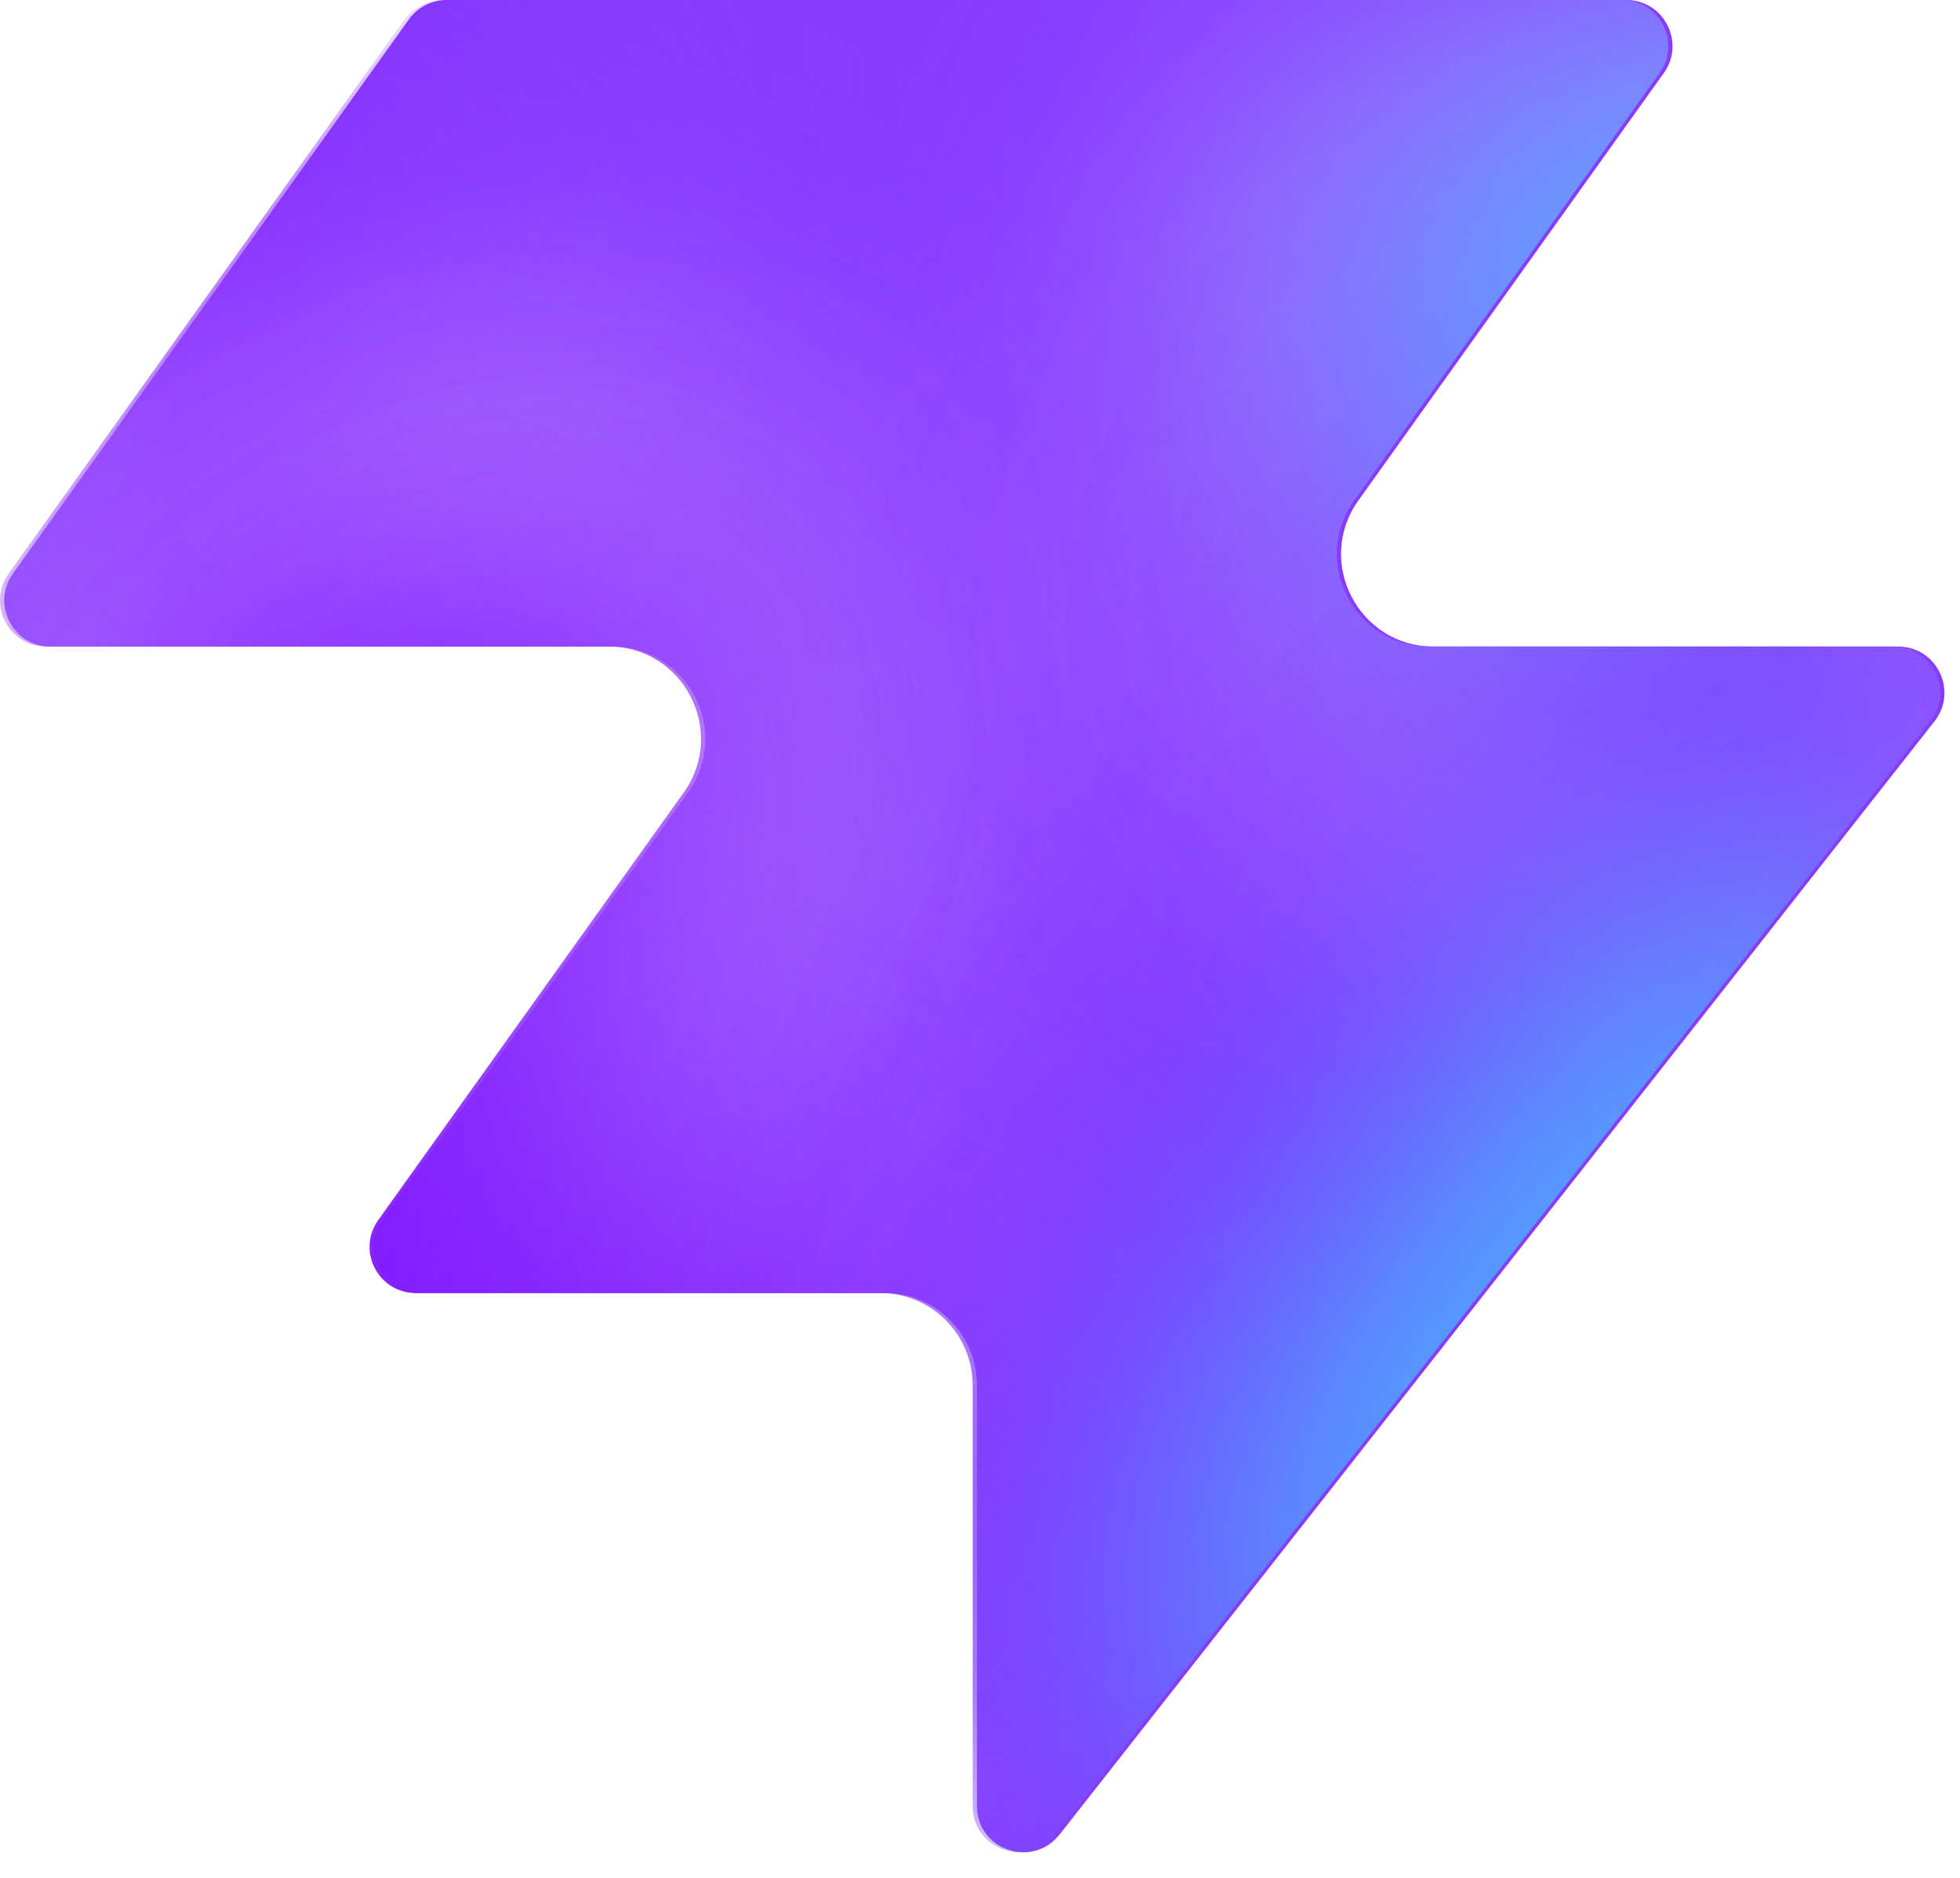
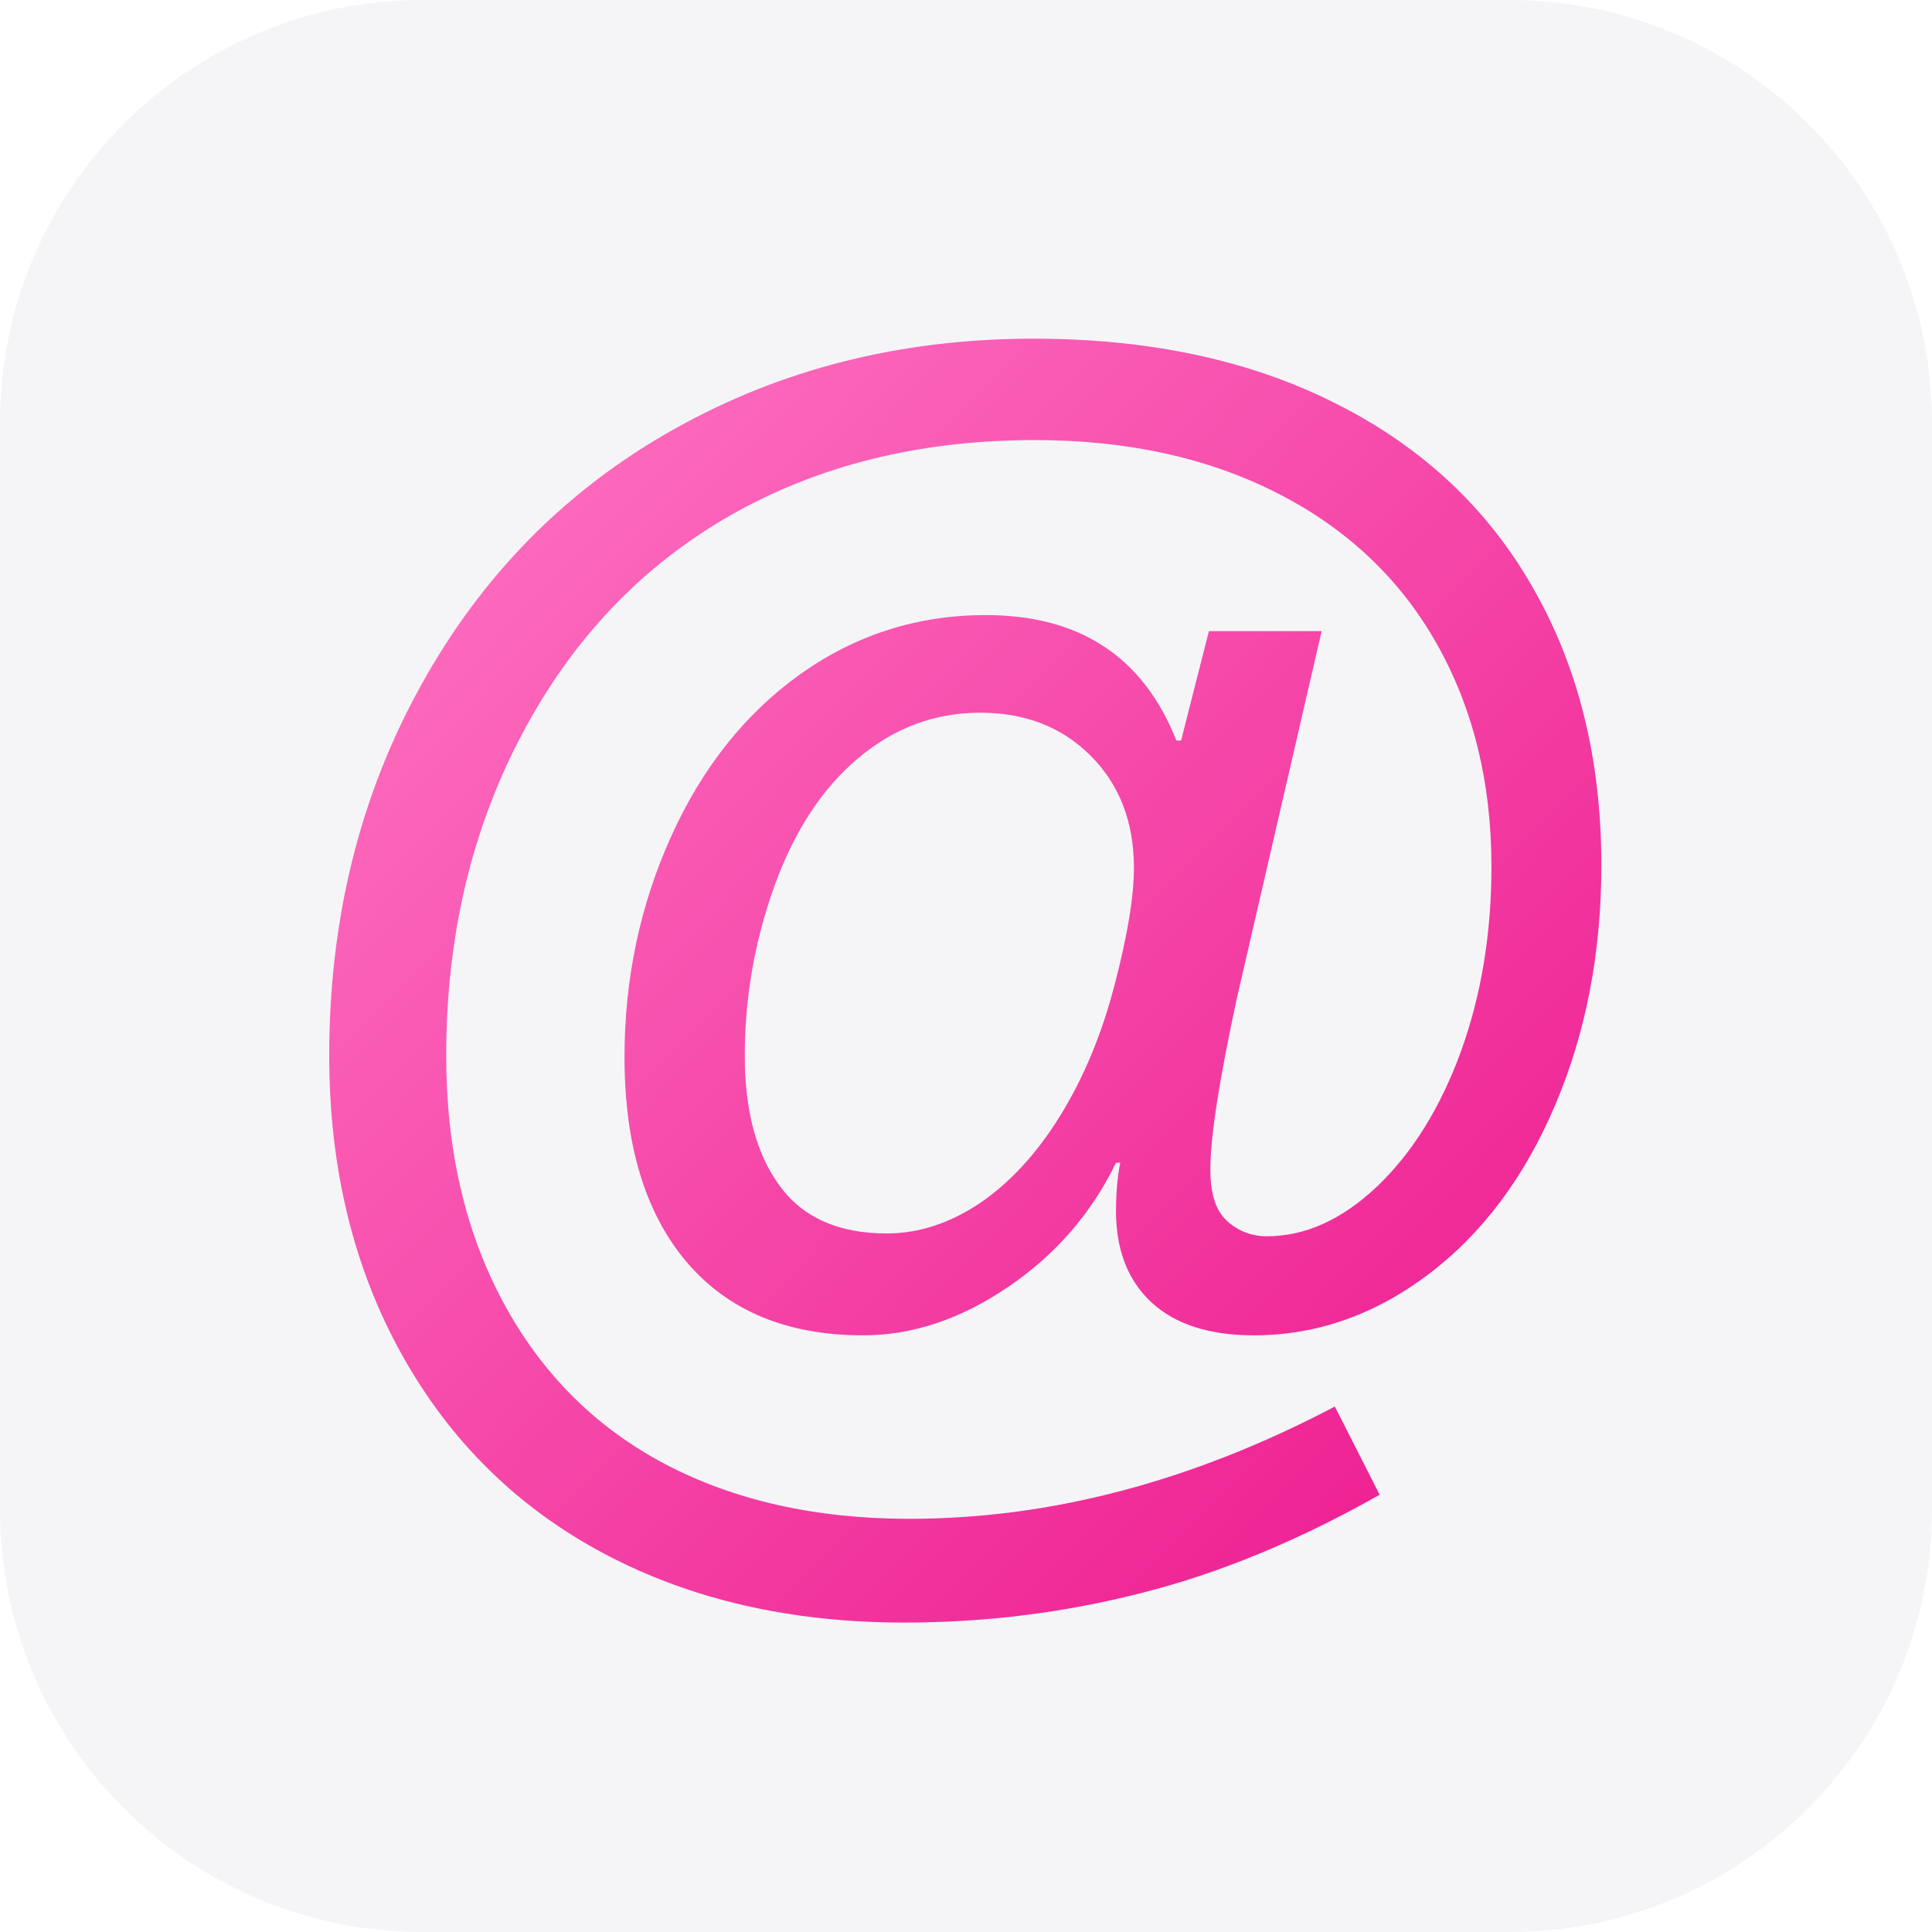
- <svg xmlns="http://www.w3.org/2000/svg" width="48" height="46" fill="none" viewBox="0 0 48 46">
-   <path fill="#863bff" d="M25.946 44.938c-.664.845-2.021.375-2.021-.698V33.937a2.26 2.26 0 0 0-2.262-2.262H10.287c-.92 0-1.456-1.04-.92-1.788l7.48-10.471c1.07-1.497 0-3.578-1.842-3.578H1.237c-.92 0-1.456-1.04-.92-1.788L10.013.474c.214-.297.556-.474.92-.474h28.894c.92 0 1.456 1.04.92 1.788l-7.48 10.471c-1.07 1.498 0 3.579 1.842 3.579h11.377c.943 0 1.473 1.088.89 1.83L25.947 44.94z" style="fill:#863bff;fill:color(display-p3 .525 .23 1);fill-opacity:1" />
-   <mask id="a" width="48" height="46" x="0" y="0" maskUnits="userSpaceOnUse" style="mask-type:alpha">
-     <path fill="#000" d="M25.842 44.938c-.664.844-2.021.375-2.021-.698V33.937a2.26 2.26 0 0 0-2.262-2.262H10.183c-.92 0-1.456-1.04-.92-1.788l7.48-10.471c1.07-1.498 0-3.579-1.842-3.579H1.133c-.92 0-1.456-1.04-.92-1.787L9.91.473c.214-.297.556-.474.92-.474h28.894c.92 0 1.456 1.04.92 1.788l-7.48 10.471c-1.07 1.498 0 3.578 1.842 3.578h11.377c.943 0 1.473 1.088.89 1.832L25.843 44.94z" style="fill:#000;fill-opacity:1" />
-   </mask>
-   <g mask="url(#a)">
-     <g filter="url(#b)">
-       <ellipse cx="5.508" cy="14.704" fill="#ede6ff" rx="5.508" ry="14.704" style="fill:#ede6ff;fill:color(display-p3 .927 .903 1);fill-opacity:1" transform="matrix(.00324 1 1 -.00324 -4.47 31.516)" />
-     </g>
-     <g filter="url(#c)">
-       <ellipse cx="10.399" cy="29.851" fill="#ede6ff" rx="10.399" ry="29.851" style="fill:#ede6ff;fill:color(display-p3 .927 .903 1);fill-opacity:1" transform="matrix(.00324 1 1 -.00324 -39.328 7.883)" />
-     </g>
-     <g filter="url(#d)">
-       <ellipse cx="5.508" cy="30.487" fill="#7e14ff" rx="5.508" ry="30.487" style="fill:#7e14ff;fill:color(display-p3 .492 .077 1);fill-opacity:1" transform="rotate(89.814 -25.913 -14.639)scale(1 -1)" />
-     </g>
-     <g filter="url(#e)">
-       <ellipse cx="5.508" cy="30.599" fill="#7e14ff" rx="5.508" ry="30.599" style="fill:#7e14ff;fill:color(display-p3 .492 .077 1);fill-opacity:1" transform="rotate(89.814 -32.644 -3.334)scale(1 -1)" />
-     </g>
-     <g filter="url(#f)">
-       <ellipse cx="5.508" cy="30.599" fill="#7e14ff" rx="5.508" ry="30.599" style="fill:#7e14ff;fill:color(display-p3 .492 .077 1);fill-opacity:1" transform="matrix(.00324 1 1 -.00324 -34.34 30.47)" />
-     </g>
-     <g filter="url(#g)">
-       <ellipse cx="14.072" cy="22.078" fill="#ede6ff" rx="14.072" ry="22.078" style="fill:#ede6ff;fill:color(display-p3 .927 .903 1);fill-opacity:1" transform="rotate(93.35 24.506 48.493)scale(-1 1)" />
-     </g>
-     <g filter="url(#h)">
-       <ellipse cx="3.47" cy="21.501" fill="#7e14ff" rx="3.47" ry="21.501" style="fill:#7e14ff;fill:color(display-p3 .492 .077 1);fill-opacity:1" transform="rotate(89.009 28.708 47.59)scale(-1 1)" />
-     </g>
-     <g filter="url(#i)">
-       <ellipse cx="3.47" cy="21.501" fill="#7e14ff" rx="3.47" ry="21.501" style="fill:#7e14ff;fill:color(display-p3 .492 .077 1);fill-opacity:1" transform="rotate(89.009 28.708 47.59)scale(-1 1)" />
-     </g>
-     <g filter="url(#j)">
-       <ellipse cx=".387" cy="8.972" fill="#7e14ff" rx="4.407" ry="29.108" style="fill:#7e14ff;fill:color(display-p3 .492 .077 1);fill-opacity:1" transform="rotate(39.51 .387 8.972)" />
-     </g>
-     <g filter="url(#k)">
-       <ellipse cx="47.523" cy="-6.092" fill="#7e14ff" rx="4.407" ry="29.108" style="fill:#7e14ff;fill:color(display-p3 .492 .077 1);fill-opacity:1" transform="rotate(37.892 47.523 -6.092)" />
-     </g>
-     <g filter="url(#l)">
-       <ellipse cx="41.412" cy="6.333" fill="#47bfff" rx="5.971" ry="9.665" style="fill:#47bfff;fill:color(display-p3 .28 .748 1);fill-opacity:1" transform="rotate(37.892 41.412 6.333)" />
-     </g>
-     <g filter="url(#m)">
-       <ellipse cx="-1.879" cy="38.332" fill="#7e14ff" rx="4.407" ry="29.108" style="fill:#7e14ff;fill:color(display-p3 .492 .077 1);fill-opacity:1" transform="rotate(37.892 -1.88 38.332)" />
-     </g>
-     <g filter="url(#n)">
-       <ellipse cx="-1.879" cy="38.332" fill="#7e14ff" rx="4.407" ry="29.108" style="fill:#7e14ff;fill:color(display-p3 .492 .077 1);fill-opacity:1" transform="rotate(37.892 -1.88 38.332)" />
-     </g>
-     <g filter="url(#o)">
-       <ellipse cx="35.651" cy="29.907" fill="#7e14ff" rx="4.407" ry="29.108" style="fill:#7e14ff;fill:color(display-p3 .492 .077 1);fill-opacity:1" transform="rotate(37.892 35.651 29.907)" />
-     </g>
-     <g filter="url(#p)">
-       <ellipse cx="38.418" cy="32.4" fill="#47bfff" rx="5.971" ry="15.297" style="fill:#47bfff;fill:color(display-p3 .28 .748 1);fill-opacity:1" transform="rotate(37.892 38.418 32.4)" />
-     </g>
-   </g>
+ <svg xmlns="http://www.w3.org/2000/svg" viewBox="0 0 64 64">
  <defs>
-     <filter id="b" width="60.045" height="41.654" x="-19.77" y="16.149" color-interpolation-filters="sRGB" filterUnits="userSpaceOnUse">
-       <feFlood flood-opacity="0" result="BackgroundImageFix" />
-       <feBlend in="SourceGraphic" in2="BackgroundImageFix" result="shape" />
-       <feGaussianBlur result="effect1_foregroundBlur_2002_17158" stdDeviation="7.659" />
-     </filter>
-     <filter id="c" width="90.34" height="51.437" x="-54.613" y="-7.533" color-interpolation-filters="sRGB" filterUnits="userSpaceOnUse">
-       <feFlood flood-opacity="0" result="BackgroundImageFix" />
-       <feBlend in="SourceGraphic" in2="BackgroundImageFix" result="shape" />
-       <feGaussianBlur result="effect1_foregroundBlur_2002_17158" stdDeviation="7.659" />
-     </filter>
-     <filter id="d" width="79.355" height="29.4" x="-49.64" y="2.03" color-interpolation-filters="sRGB" filterUnits="userSpaceOnUse">
-       <feFlood flood-opacity="0" result="BackgroundImageFix" />
-       <feBlend in="SourceGraphic" in2="BackgroundImageFix" result="shape" />
-       <feGaussianBlur result="effect1_foregroundBlur_2002_17158" stdDeviation="4.596" />
-     </filter>
-     <filter id="e" width="79.579" height="29.4" x="-45.045" y="20.029" color-interpolation-filters="sRGB" filterUnits="userSpaceOnUse">
-       <feFlood flood-opacity="0" result="BackgroundImageFix" />
-       <feBlend in="SourceGraphic" in2="BackgroundImageFix" result="shape" />
-       <feGaussianBlur result="effect1_foregroundBlur_2002_17158" stdDeviation="4.596" />
-     </filter>
-     <filter id="f" width="79.579" height="29.4" x="-43.513" y="21.178" color-interpolation-filters="sRGB" filterUnits="userSpaceOnUse">
-       <feFlood flood-opacity="0" result="BackgroundImageFix" />
-       <feBlend in="SourceGraphic" in2="BackgroundImageFix" result="shape" />
-       <feGaussianBlur result="effect1_foregroundBlur_2002_17158" stdDeviation="4.596" />
-     </filter>
-     <filter id="g" width="74.749" height="58.852" x="15.756" y="-17.901" color-interpolation-filters="sRGB" filterUnits="userSpaceOnUse">
-       <feFlood flood-opacity="0" result="BackgroundImageFix" />
-       <feBlend in="SourceGraphic" in2="BackgroundImageFix" result="shape" />
-       <feGaussianBlur result="effect1_foregroundBlur_2002_17158" stdDeviation="7.659" />
-     </filter>
-     <filter id="h" width="61.377" height="25.362" x="23.548" y="2.284" color-interpolation-filters="sRGB" filterUnits="userSpaceOnUse">
-       <feFlood flood-opacity="0" result="BackgroundImageFix" />
-       <feBlend in="SourceGraphic" in2="BackgroundImageFix" result="shape" />
-       <feGaussianBlur result="effect1_foregroundBlur_2002_17158" stdDeviation="4.596" />
-     </filter>
-     <filter id="i" width="61.377" height="25.362" x="23.548" y="2.284" color-interpolation-filters="sRGB" filterUnits="userSpaceOnUse">
-       <feFlood flood-opacity="0" result="BackgroundImageFix" />
-       <feBlend in="SourceGraphic" in2="BackgroundImageFix" result="shape" />
-       <feGaussianBlur result="effect1_foregroundBlur_2002_17158" stdDeviation="4.596" />
-     </filter>
-     <filter id="j" width="56.045" height="63.649" x="-27.636" y="-22.853" color-interpolation-filters="sRGB" filterUnits="userSpaceOnUse">
-       <feFlood flood-opacity="0" result="BackgroundImageFix" />
-       <feBlend in="SourceGraphic" in2="BackgroundImageFix" result="shape" />
-       <feGaussianBlur result="effect1_foregroundBlur_2002_17158" stdDeviation="4.596" />
-     </filter>
-     <filter id="k" width="54.814" height="64.646" x="20.116" y="-38.415" color-interpolation-filters="sRGB" filterUnits="userSpaceOnUse">
-       <feFlood flood-opacity="0" result="BackgroundImageFix" />
-       <feBlend in="SourceGraphic" in2="BackgroundImageFix" result="shape" />
-       <feGaussianBlur result="effect1_foregroundBlur_2002_17158" stdDeviation="4.596" />
-     </filter>
-     <filter id="l" width="33.541" height="35.313" x="24.641" y="-11.323" color-interpolation-filters="sRGB" filterUnits="userSpaceOnUse">
-       <feFlood flood-opacity="0" result="BackgroundImageFix" />
-       <feBlend in="SourceGraphic" in2="BackgroundImageFix" result="shape" />
-       <feGaussianBlur result="effect1_foregroundBlur_2002_17158" stdDeviation="4.596" />
-     </filter>
-     <filter id="m" width="54.814" height="64.646" x="-29.286" y="6.009" color-interpolation-filters="sRGB" filterUnits="userSpaceOnUse">
-       <feFlood flood-opacity="0" result="BackgroundImageFix" />
-       <feBlend in="SourceGraphic" in2="BackgroundImageFix" result="shape" />
-       <feGaussianBlur result="effect1_foregroundBlur_2002_17158" stdDeviation="4.596" />
-     </filter>
-     <filter id="n" width="54.814" height="64.646" x="-29.286" y="6.009" color-interpolation-filters="sRGB" filterUnits="userSpaceOnUse">
-       <feFlood flood-opacity="0" result="BackgroundImageFix" />
-       <feBlend in="SourceGraphic" in2="BackgroundImageFix" result="shape" />
-       <feGaussianBlur result="effect1_foregroundBlur_2002_17158" stdDeviation="4.596" />
-     </filter>
-     <filter id="o" width="54.814" height="64.646" x="8.244" y="-2.416" color-interpolation-filters="sRGB" filterUnits="userSpaceOnUse">
-       <feFlood flood-opacity="0" result="BackgroundImageFix" />
-       <feBlend in="SourceGraphic" in2="BackgroundImageFix" result="shape" />
-       <feGaussianBlur result="effect1_foregroundBlur_2002_17158" stdDeviation="4.596" />
-     </filter>
-     <filter id="p" width="39.409" height="43.623" x="18.713" y="10.588" color-interpolation-filters="sRGB" filterUnits="userSpaceOnUse">
-       <feFlood flood-opacity="0" result="BackgroundImageFix" />
-       <feBlend in="SourceGraphic" in2="BackgroundImageFix" result="shape" />
-       <feGaussianBlur result="effect1_foregroundBlur_2002_17158" stdDeviation="4.596" />
-     </filter>
+     <linearGradient id="pink" x1="0" y1="0" x2="1" y2="1">
+       <stop offset="0%" stop-color="#ff78c5" />
+       <stop offset="100%" stop-color="#ec168c" />
+     </linearGradient>
  </defs>
+   <rect width="64" height="64" rx="14" fill="#f5f5f8" />
+   <text x="32" y="46" text-anchor="middle" font-family="Arial, sans-serif" font-size="49" font-weight="bold" fill="url(#pink)">@</text>
</svg>
